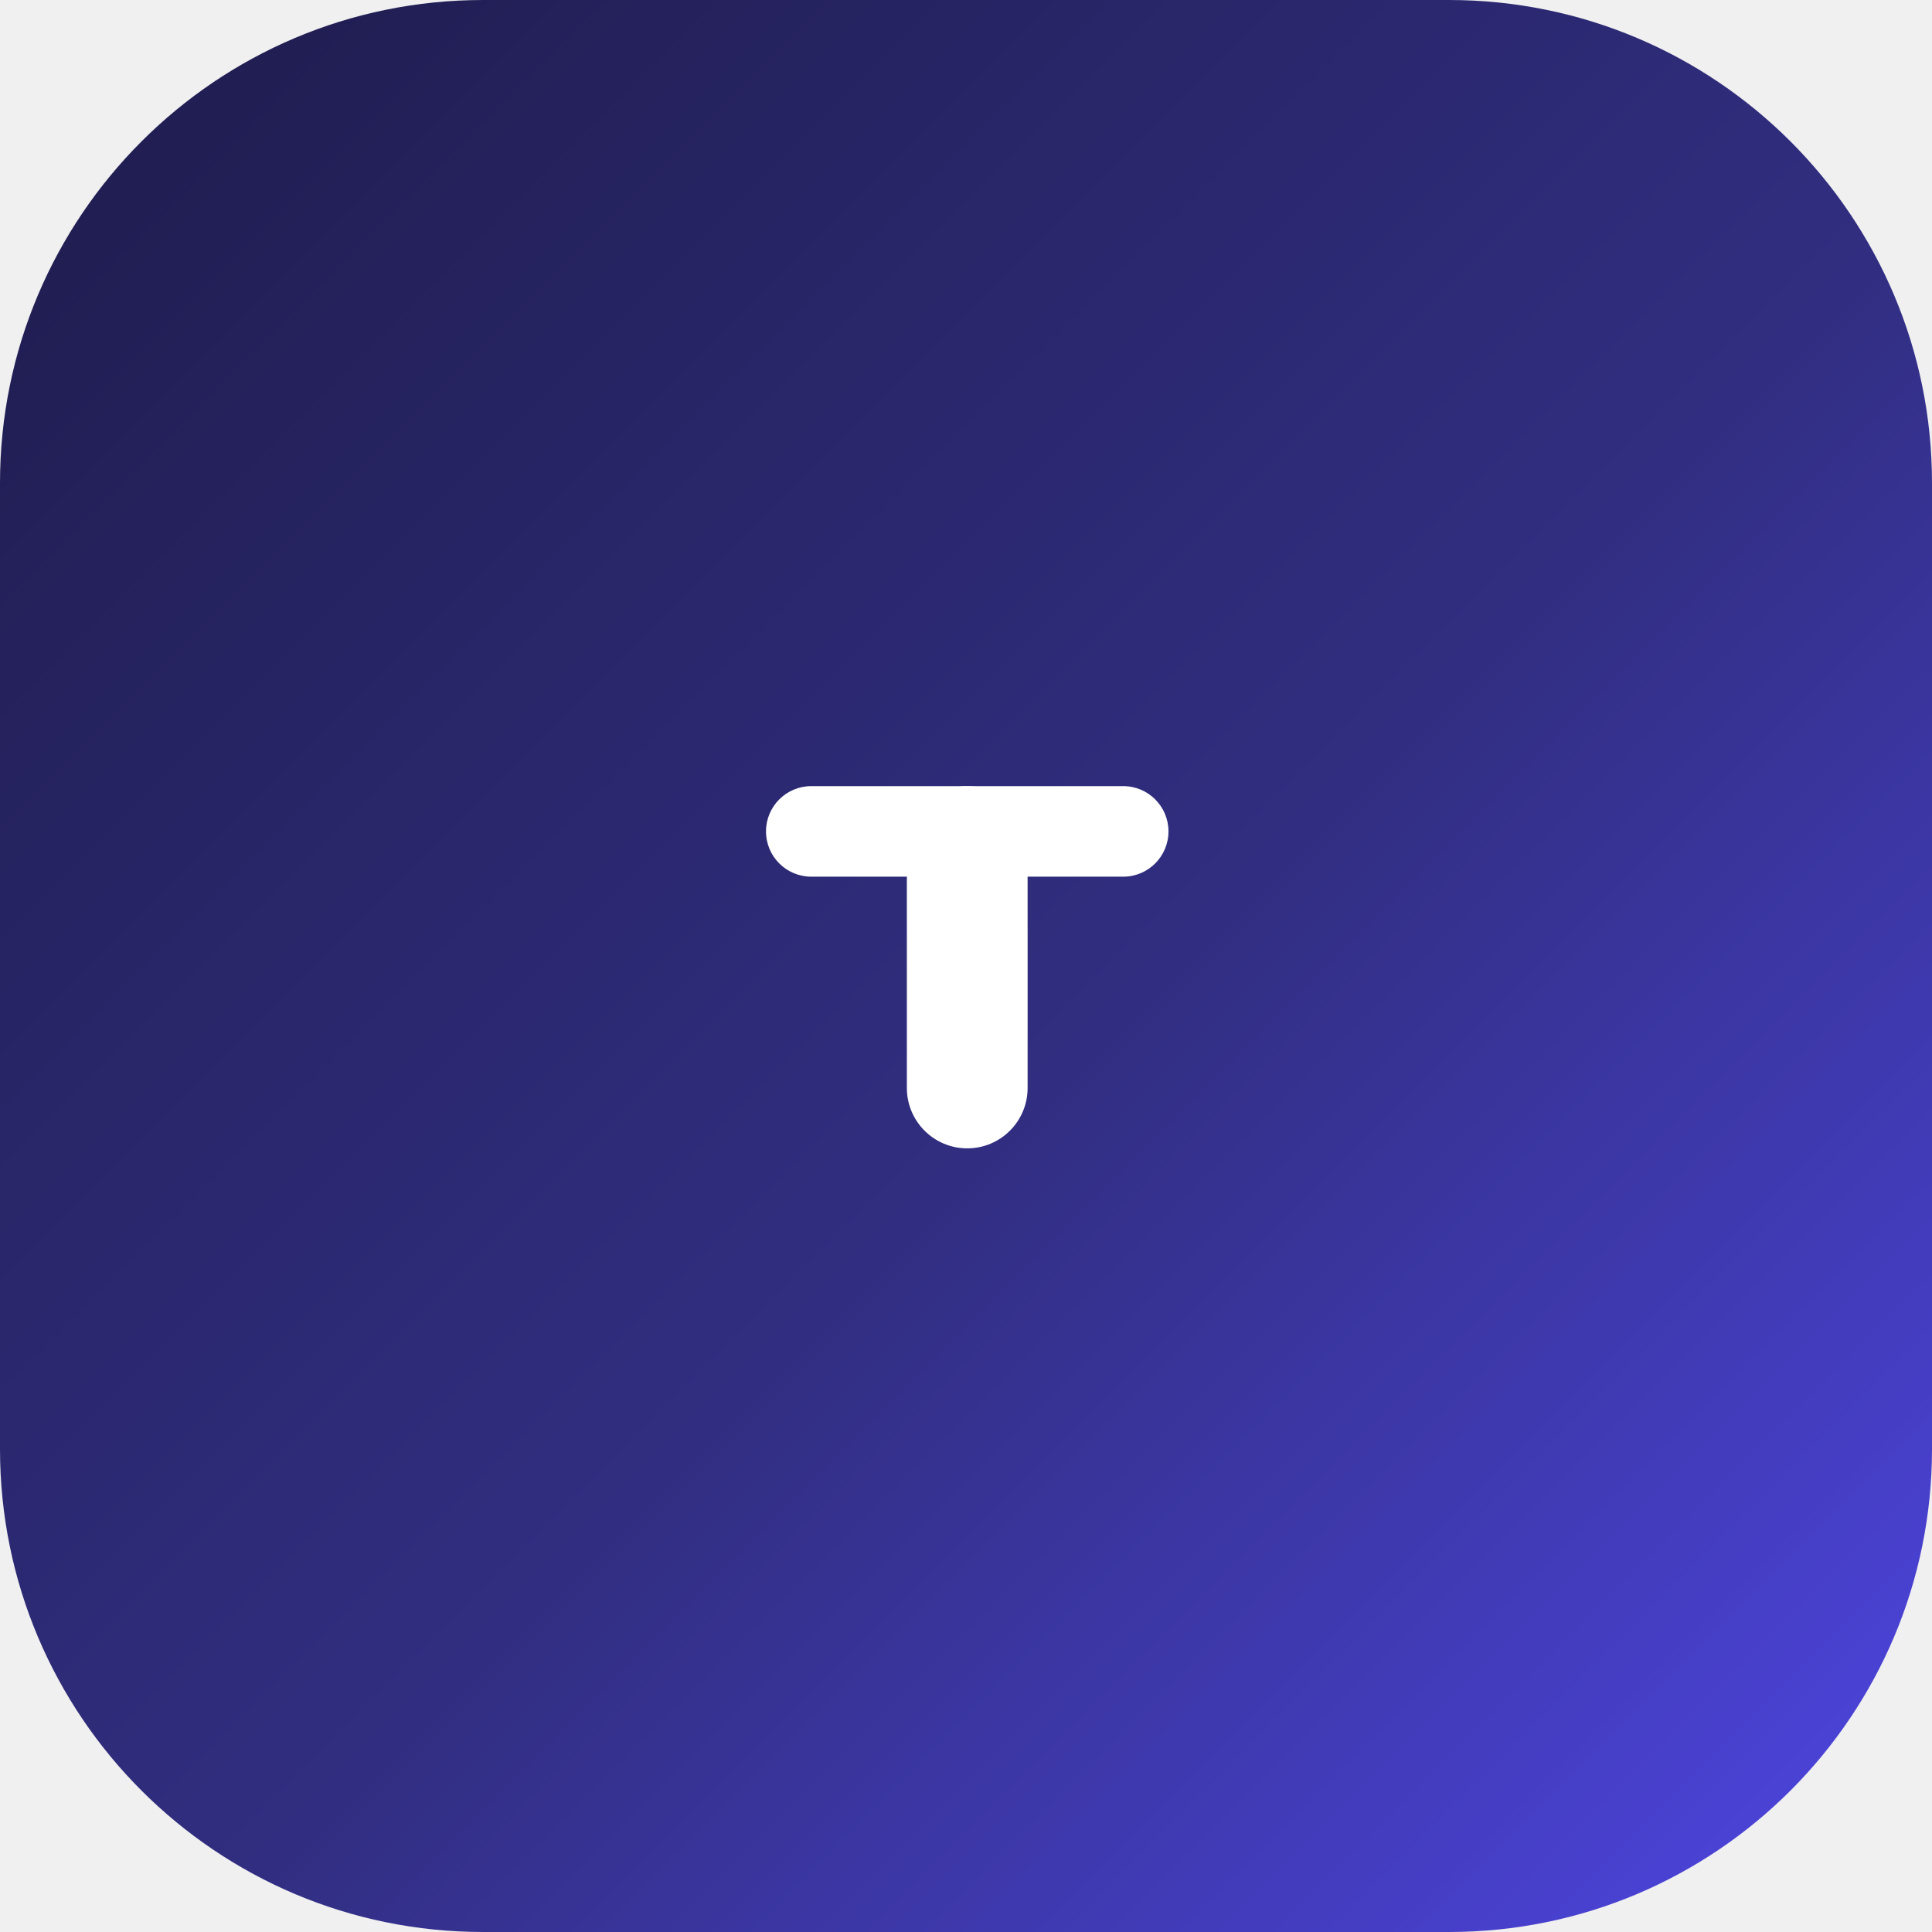
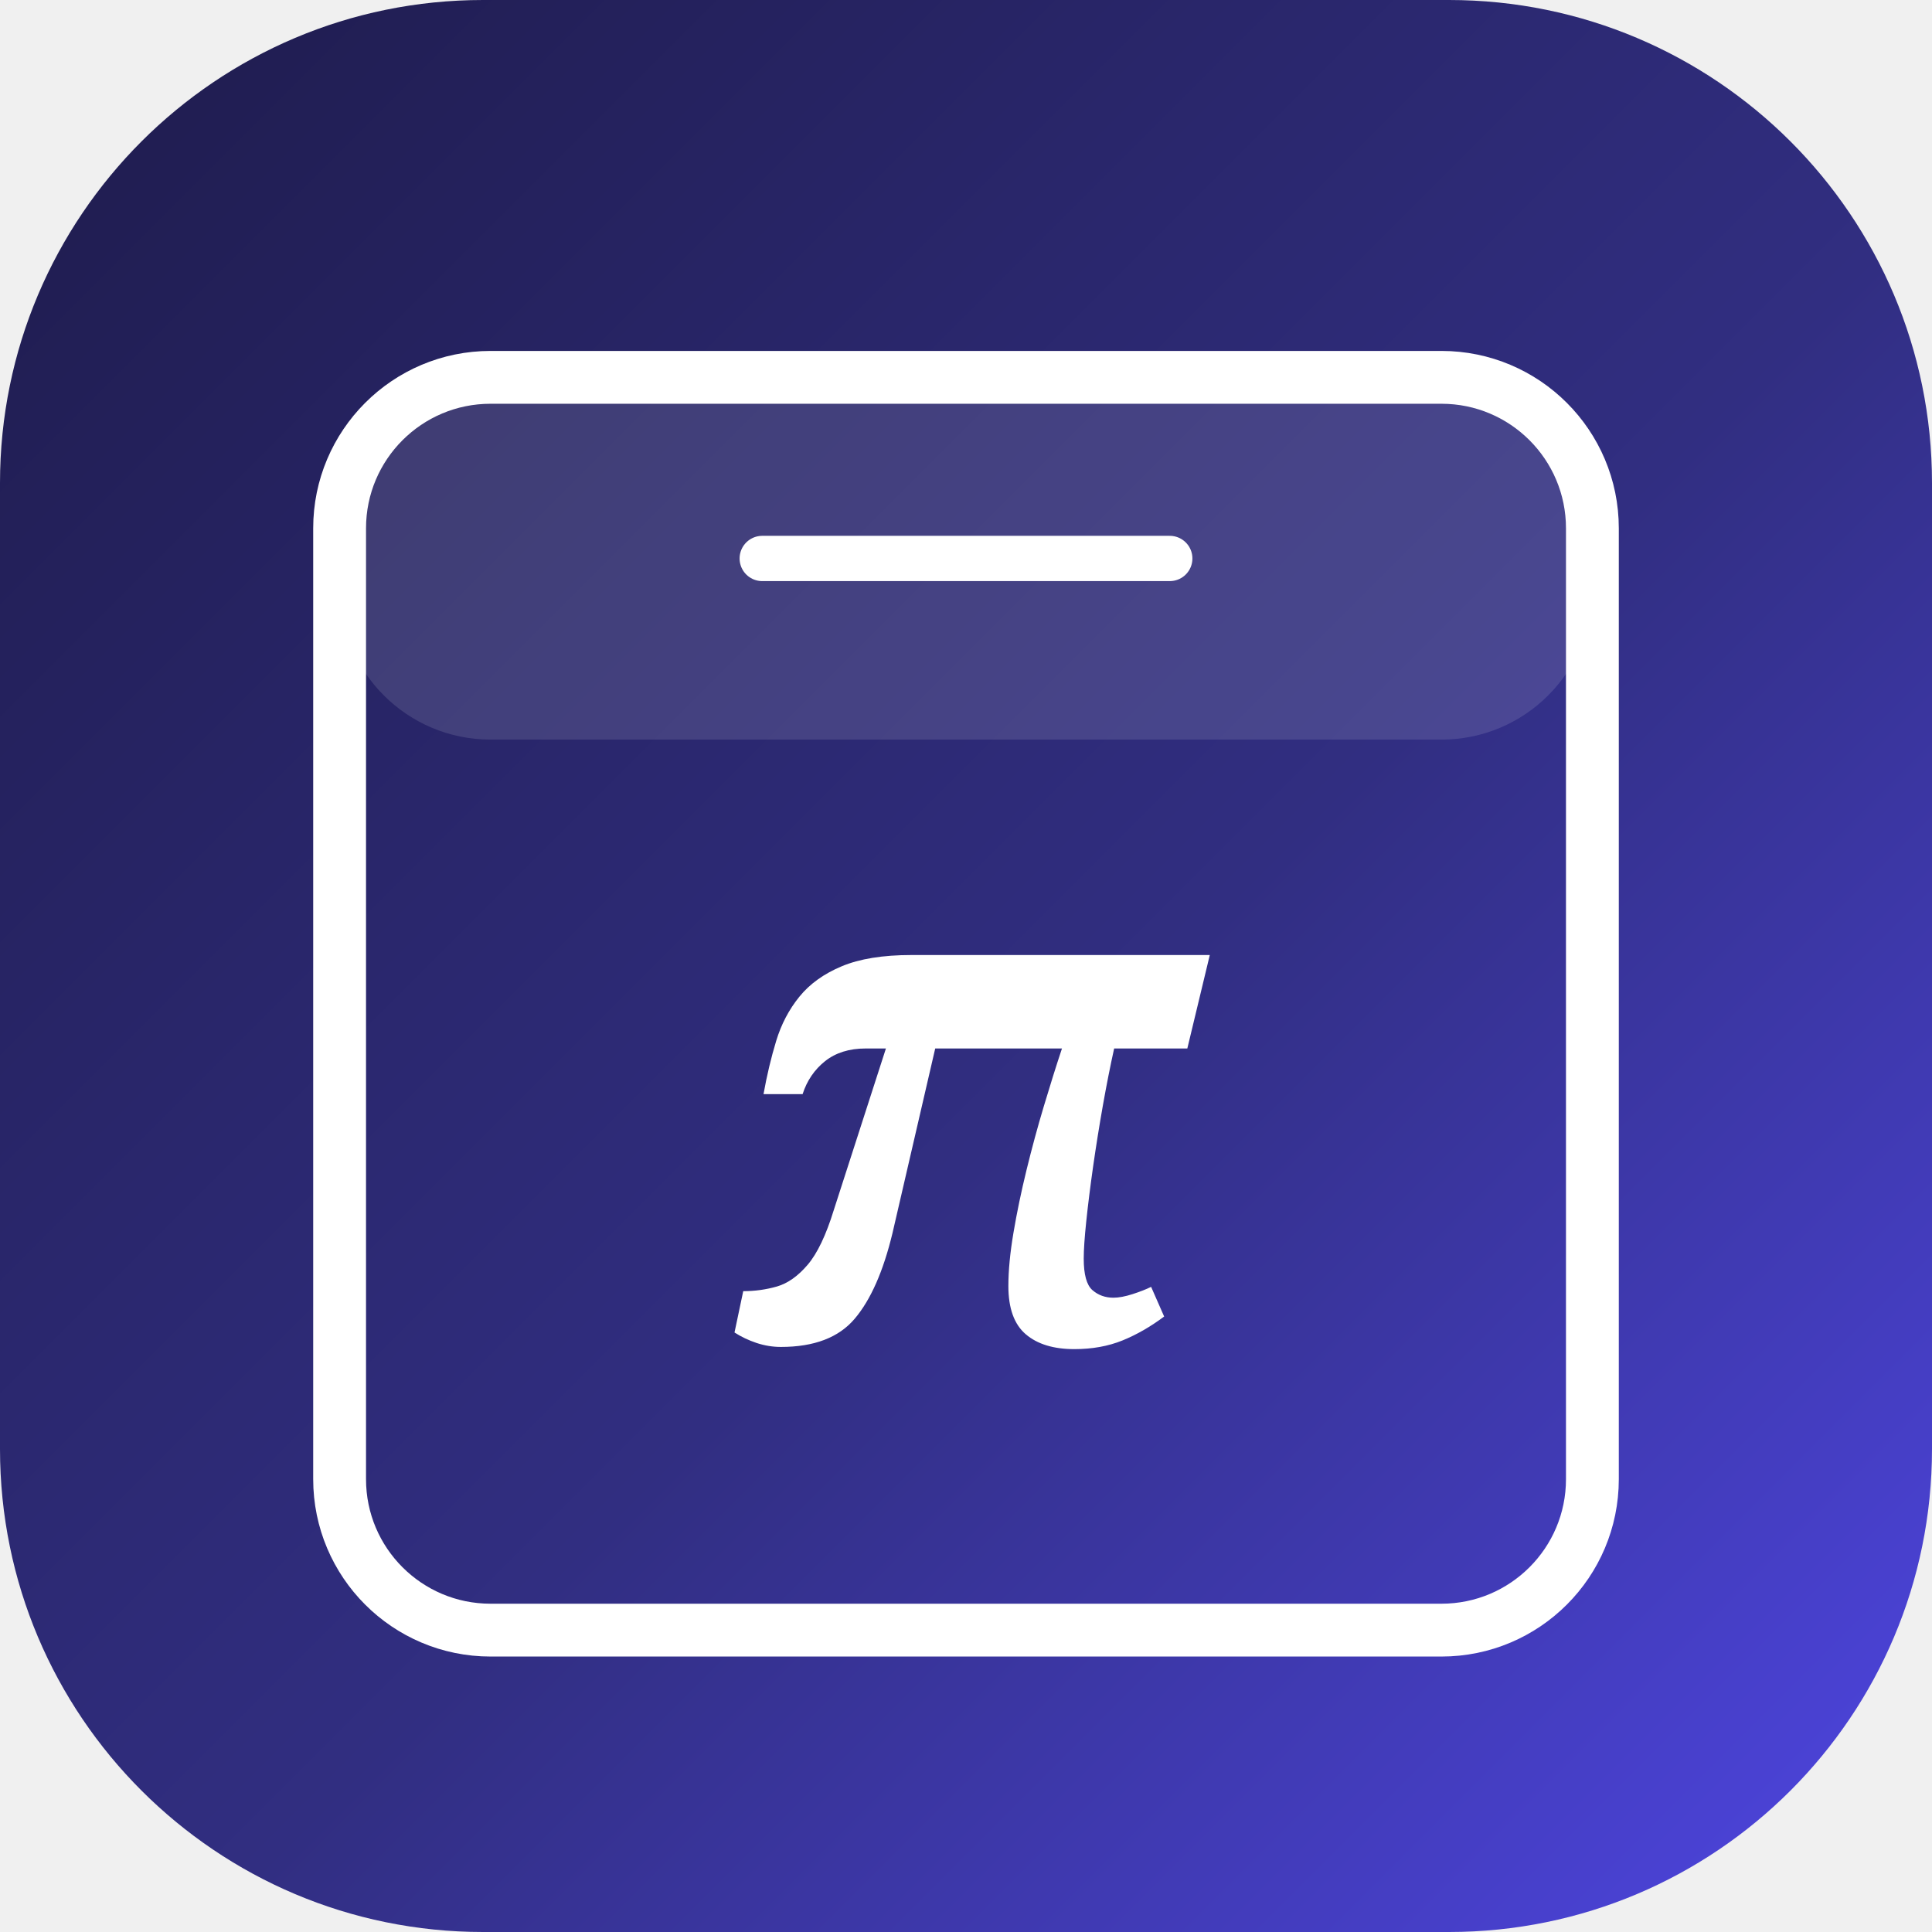
<svg xmlns="http://www.w3.org/2000/svg" viewBox="0 0 512 512">
  <defs>
    <linearGradient id="g" x1="0" y1="0" x2="1" y2="1">
      <stop offset="0" stop-color="#1E1B4B" />
      <stop offset="0.55" stop-color="#312E81" />
      <stop offset="1" stop-color="#4F46E5" />
    </linearGradient>
  </defs>
  <rect width="512" height="512" rx="128" fill="url(#g)" />
-   <g transform="translate(171 171) scale(5.333)">
-     <rect x="6" y="7" width="20" height="4.5" rx="2.25" fill="#fff" />
-     <rect x="13" y="7" width="6" height="18" rx="3" fill="#fff" />
+   <g transform="translate(90 100)">
+     <rect width="332" height="332" rx="40" fill="none" stroke="#fff" stroke-width="14" />
+     <rect width="332" height="96" rx="40" fill="rgba(255,255,255,0.12)" />
+     <line x1="112" y1="48" x2="220" y2="48" stroke="#fff" stroke-width="12" stroke-linecap="round" />
+     <text x="166" y="256" text-anchor="middle" fill="#fff" font-size="192" font-weight="bold" font-family="serif" font-style="italic">π</text>
  </g>
</svg>
